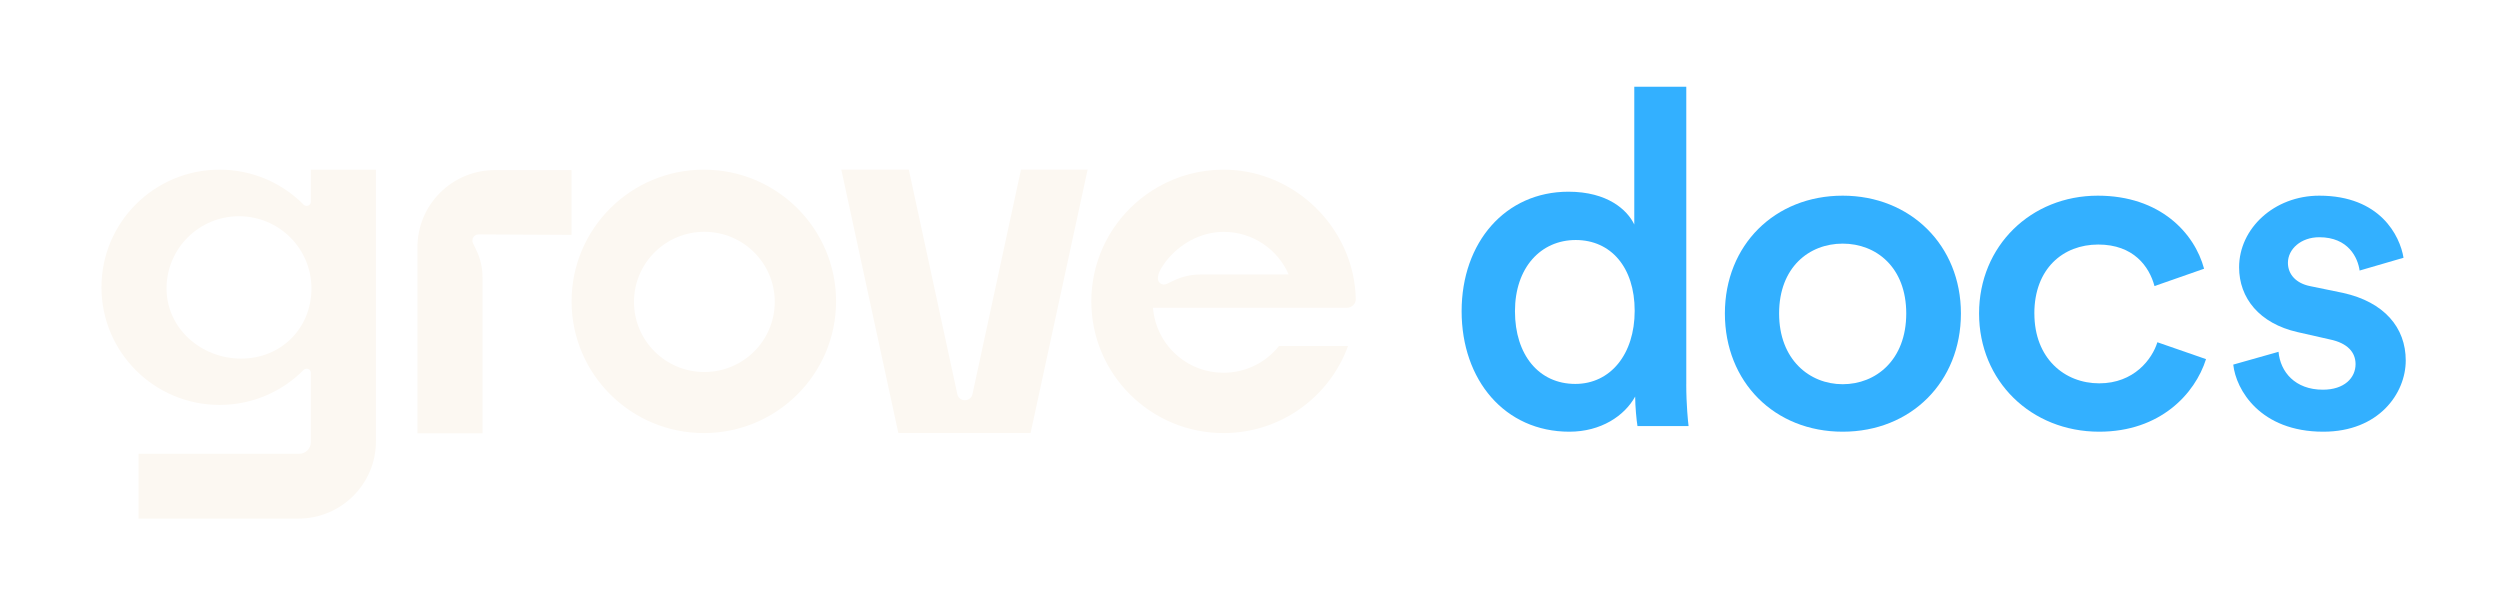
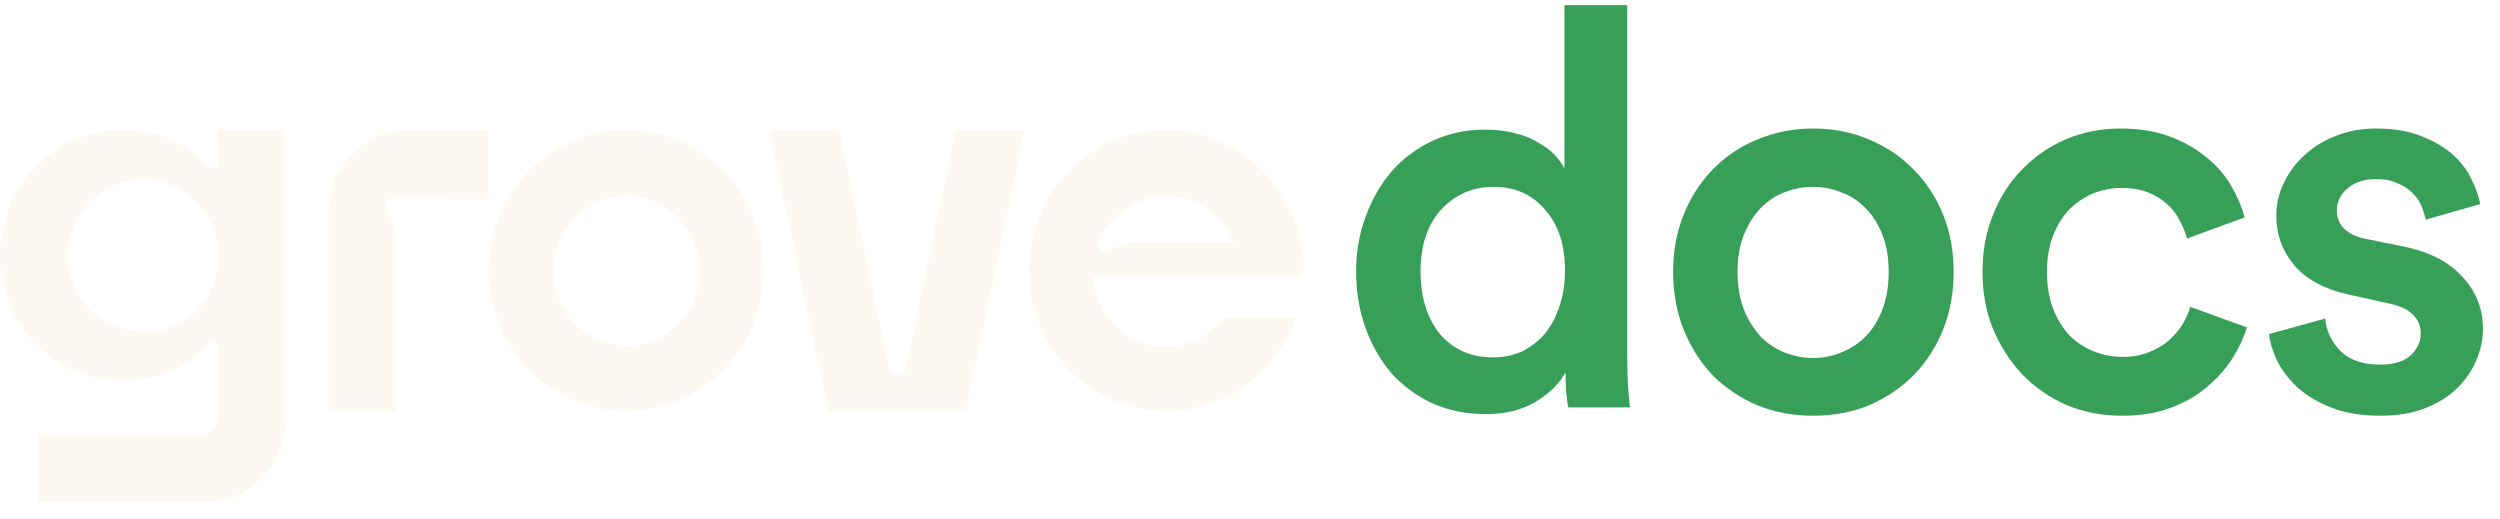
- <svg xmlns="http://www.w3.org/2000/svg" width="140" height="34" viewBox="0 0 230 56" fill="none">
-   <path d="M83.529 15.643H77.303L82.564 39.938H94.762L100.023 15.643H93.878L89.402 36.353C89.241 37.101 88.165 37.101 88.005 36.353L83.529 15.643Z" fill="#FCF8F2" />
-   <path fill-rule="evenodd" clip-rule="evenodd" d="M76.821 27.797C76.821 34.504 71.356 39.945 64.624 39.945C57.891 39.945 52.426 34.504 52.426 27.797C52.426 21.089 57.885 15.649 64.624 15.649C71.362 15.649 76.821 21.089 76.821 27.797ZM71.165 27.846C71.165 31.419 68.259 34.313 64.673 34.313C61.087 34.313 58.182 31.419 58.182 27.846C58.182 24.273 61.087 21.38 64.673 21.38C68.259 21.38 71.165 24.273 71.165 27.846Z" fill="#FCF8F2" />
-   <path d="M44.21 25.528V39.969H38.208V22.808C38.208 18.87 41.41 15.686 45.36 15.686H52.42V21.664L43.846 21.621C43.425 21.621 43.153 22.053 43.333 22.43L43.654 23.104C44.019 23.865 44.21 24.693 44.21 25.54V25.528Z" fill="#FCF8F2" />
-   <path fill-rule="evenodd" clip-rule="evenodd" d="M34.38 15.649H28.378V18.622C28.378 18.956 27.945 19.117 27.71 18.876C25.738 16.885 22.993 15.649 19.957 15.649C13.942 15.649 9.064 20.508 9.064 26.498C9.064 32.489 13.942 37.348 19.957 37.348C22.993 37.348 25.738 36.112 27.71 34.121C27.945 33.886 28.378 34.041 28.378 34.374V40.785C28.378 41.373 27.895 41.855 27.302 41.855H12.483V47.833H27.228C31.178 47.833 34.38 44.643 34.38 40.711V15.649ZM21.942 33.076C25.633 33.076 28.433 30.282 28.433 26.604C28.433 22.925 25.441 19.945 21.75 19.945C18.059 19.945 15.067 22.925 15.067 26.604C15.067 30.282 18.251 33.076 21.948 33.076H21.942Z" fill="#FCF8F2" />
-   <path d="M123.923 28.39C124.381 28.39 124.77 28.032 124.758 27.568C124.739 26.801 124.646 26.047 124.492 25.318C123.311 19.877 118.384 15.649 112.56 15.649C110.366 15.649 108.307 16.224 106.533 17.238C103.547 18.931 101.346 21.849 100.622 25.299C100.456 26.109 100.363 26.944 100.363 27.797C100.363 34.504 105.828 39.945 112.56 39.945C117.846 39.945 122.347 36.594 124.041 31.914H117.673C116.48 33.416 114.631 34.381 112.554 34.381C109.37 34.381 106.724 32.112 106.149 29.107C106.106 28.872 106.069 28.631 106.05 28.39H123.911H123.923ZM118.118 25.318H110.427C109.58 25.318 108.746 25.509 107.985 25.868L107.312 26.189C106.934 26.369 106.502 26.097 106.502 25.689C106.502 25.485 106.551 25.219 106.768 24.817C106.91 24.576 107.064 24.347 107.231 24.125C108.468 22.511 110.452 21.386 112.573 21.386C115.256 21.386 117.568 23.006 118.563 25.311H118.124L118.118 25.318Z" fill="#FCF8F2" />
-   <path d="M155.238 35.453C155.238 37.355 155.408 38.953 155.452 39.299H150.739C150.655 38.825 150.525 37.442 150.525 36.577C149.55 38.348 147.383 39.818 144.454 39.818C138.508 39.818 134.519 35.062 134.519 28.707C134.519 22.352 138.552 17.682 144.372 17.682C147.981 17.682 149.809 19.367 150.444 20.709V8H155.241V35.453H155.238ZM145.004 35.411C148.232 35.411 150.481 32.689 150.481 28.666C150.481 24.642 148.273 22.138 145.045 22.138C141.817 22.138 139.439 24.687 139.439 28.71C139.439 32.734 141.647 35.411 145.001 35.411H145.004Z" fill="#33B0FF" />
-   <path d="M180.572 28.913C180.572 35.229 175.96 39.818 169.666 39.818C163.371 39.818 158.801 35.229 158.801 28.913C158.801 22.596 163.413 18.048 169.666 18.048C175.919 18.048 180.572 22.636 180.572 28.913ZM175.529 28.913C175.529 24.661 172.77 22.471 169.666 22.471C166.562 22.471 163.802 24.661 163.802 28.913C163.802 33.164 166.603 35.438 169.666 35.438C172.728 35.438 175.529 33.208 175.529 28.913Z" fill="#33B0FF" />
-   <path d="M187.347 28.916C187.347 33.043 190.116 35.357 193.328 35.357C196.54 35.357 198.208 33.127 198.693 31.567L203.179 33.124C202.169 36.324 198.957 39.818 193.328 39.818C187.041 39.818 182.246 35.145 182.246 28.913C182.246 22.68 187.038 18.048 193.195 18.048C198.954 18.048 202.12 21.501 203 24.786L198.426 26.386C197.944 24.577 196.491 22.555 193.237 22.555C189.983 22.555 187.344 24.786 187.344 28.913L187.347 28.916Z" fill="#33B0FF" />
-   <path d="M209.867 32.45C210.032 34.303 211.394 35.944 213.957 35.944C215.94 35.944 216.972 34.849 216.972 33.585C216.972 32.49 216.228 31.648 214.618 31.311L211.642 30.637C208.088 29.836 206.23 27.481 206.23 24.657C206.23 21.08 209.454 18.048 213.626 18.048C219.247 18.048 221.065 21.753 221.396 23.775L217.346 24.954C217.18 23.775 216.314 21.881 213.626 21.881C211.933 21.881 210.733 22.976 210.733 24.24C210.733 25.335 211.517 26.133 212.757 26.386L215.815 27.016C219.617 27.858 221.6 30.216 221.6 33.248C221.6 36.281 219.121 39.818 213.996 39.818C208.171 39.818 205.939 35.944 205.691 33.629L209.864 32.45H209.867Z" fill="#33B0FF" />
+ <svg xmlns="http://www.w3.org/2000/svg" width="135" height="28" viewBox="0 0 135 28" fill="none">
+   <path d="M45.312 7H41.524L44.725 22.185H52.148L55.349 7H51.61L48.886 19.944C48.788 20.412 48.134 20.412 48.036 19.944L45.312 7Z" fill="#FCF8F2" />
+   <path fill-rule="evenodd" clip-rule="evenodd" d="M41.231 14.596C41.231 18.789 37.905 22.189 33.809 22.189C29.712 22.189 26.386 18.789 26.386 14.596C26.386 10.404 29.708 7.004 33.809 7.004C37.909 7.004 41.231 10.404 41.231 14.596ZM37.789 14.627C37.789 16.861 36.02 18.669 33.839 18.669C31.657 18.669 29.889 16.861 29.889 14.627C29.889 12.394 31.657 10.586 33.839 10.586C36.02 10.586 37.789 12.394 37.789 14.627Z" fill="#FCF8F2" />
+   <path d="M21.387 13.178V22.204H17.734V11.478C17.734 9.017 19.683 7.027 22.086 7.027H26.383V10.763L21.165 10.736C20.909 10.736 20.743 11.007 20.852 11.242L21.048 11.664C21.27 12.139 21.387 12.656 21.387 13.186V13.178Z" fill="#FCF8F2" />
+   <path fill-rule="evenodd" clip-rule="evenodd" d="M15.405 7.004H11.752V8.862C11.752 9.071 11.489 9.172 11.346 9.021C10.146 7.777 8.476 7.004 6.629 7.004C2.968 7.004 0 10.041 0 13.785C0 17.529 2.968 20.566 6.629 20.566C8.476 20.566 10.146 19.793 11.346 18.549C11.489 18.402 11.752 18.499 11.752 18.707V22.714C11.752 23.081 11.459 23.383 11.098 23.383H2.08V27.119H11.053C13.456 27.119 15.405 25.125 15.405 22.668V7.004ZM7.836 17.896C10.082 17.896 11.786 16.15 11.786 13.851C11.786 11.552 9.965 9.689 7.719 9.689C5.474 9.689 3.653 11.552 3.653 13.851C3.653 16.15 5.59 17.896 7.84 17.896H7.836Z" fill="#FCF8F2" />
+   <path d="M69.893 14.967C70.171 14.967 70.408 14.743 70.401 14.453C70.389 13.974 70.333 13.503 70.239 13.047C69.52 9.647 66.522 7.004 62.978 7.004C61.643 7.004 60.39 7.363 59.311 7.997C57.493 9.056 56.154 10.879 55.714 13.035C55.613 13.542 55.556 14.063 55.556 14.596C55.556 18.789 58.882 22.189 62.978 22.189C66.195 22.189 68.933 20.095 69.964 17.17H66.09C65.364 18.109 64.239 18.711 62.975 18.711C61.037 18.711 59.427 17.293 59.077 15.415C59.051 15.269 59.028 15.118 59.017 14.967H69.885H69.893ZM66.36 13.047H61.681C61.165 13.047 60.657 13.167 60.195 13.391L59.785 13.592C59.555 13.704 59.292 13.534 59.292 13.279C59.292 13.151 59.322 12.985 59.453 12.734C59.54 12.583 59.634 12.44 59.736 12.301C60.488 11.293 61.696 10.59 62.986 10.59C64.619 10.59 66.026 11.602 66.631 13.043H66.364L66.36 13.047Z" fill="#FCF8F2" />
+   <path d="M76.71 14.65C76.71 16.05 77.06 17.18 77.76 18.04C78.48 18.88 79.44 19.3 80.64 19.3C81.2 19.3 81.72 19.19 82.2 18.97C82.68 18.73 83.09 18.41 83.43 18.01C83.77 17.59 84.03 17.1 84.21 16.54C84.41 15.96 84.51 15.32 84.51 14.62C84.51 13.22 84.15 12.12 83.43 11.32C82.73 10.5 81.81 10.09 80.67 10.09C79.53 10.09 78.58 10.5 77.82 11.32C77.08 12.14 76.71 13.25 76.71 14.65ZM87.87 19.33C87.87 19.99 87.89 20.57 87.93 21.07C87.97 21.57 88 21.88 88.02 22H84.69C84.65 21.84 84.61 21.56 84.57 21.16C84.55 20.76 84.54 20.41 84.54 20.11C84.2 20.73 83.66 21.26 82.92 21.7C82.18 22.14 81.29 22.36 80.25 22.36C79.19 22.36 78.23 22.17 77.37 21.79C76.51 21.39 75.77 20.85 75.15 20.17C74.55 19.47 74.08 18.65 73.74 17.71C73.4 16.77 73.23 15.75 73.23 14.65C73.23 13.61 73.4 12.63 73.74 11.71C74.08 10.77 74.55 9.95 75.15 9.25C75.77 8.55 76.51 8 77.37 7.6C78.23 7.2 79.17 7 80.19 7C80.83 7 81.39 7.07 81.87 7.21C82.35 7.33 82.76 7.5 83.1 7.72C83.46 7.92 83.75 8.14 83.97 8.38C84.19 8.62 84.36 8.86 84.48 9.1V0.28H87.87V19.33Z" fill="#389F58" />
+   <path d="M97.908 19.33C98.448 19.33 98.958 19.23 99.438 19.03C99.938 18.83 100.378 18.54 100.758 18.16C101.138 17.76 101.438 17.27 101.658 16.69C101.878 16.11 101.988 15.44 101.988 14.68C101.988 13.92 101.878 13.26 101.658 12.7C101.438 12.12 101.138 11.64 100.758 11.26C100.378 10.86 99.938 10.57 99.438 10.39C98.958 10.19 98.448 10.09 97.908 10.09C97.368 10.09 96.848 10.19 96.348 10.39C95.868 10.57 95.438 10.86 95.058 11.26C94.698 11.64 94.398 12.12 94.158 12.7C93.938 13.26 93.828 13.92 93.828 14.68C93.828 15.44 93.938 16.11 94.158 16.69C94.398 17.27 94.698 17.76 95.058 18.16C95.438 18.54 95.868 18.83 96.348 19.03C96.848 19.23 97.368 19.33 97.908 19.33ZM97.908 6.94C99.008 6.94 100.018 7.14 100.938 7.54C101.858 7.92 102.658 8.46 103.338 9.16C104.018 9.84 104.548 10.65 104.928 11.59C105.308 12.53 105.498 13.56 105.498 14.68C105.498 15.8 105.308 16.84 104.928 17.8C104.548 18.74 104.018 19.56 103.338 20.26C102.658 20.94 101.858 21.48 100.938 21.88C100.018 22.26 99.008 22.45 97.908 22.45C96.828 22.45 95.818 22.26 94.878 21.88C93.958 21.48 93.158 20.94 92.478 20.26C91.818 19.56 91.298 18.74 90.918 17.8C90.538 16.84 90.348 15.8 90.348 14.68C90.348 13.56 90.538 12.53 90.918 11.59C91.298 10.65 91.818 9.84 92.478 9.16C93.158 8.46 93.958 7.92 94.878 7.54C95.818 7.14 96.828 6.94 97.908 6.94Z" fill="#389F58" />
+   <path d="M114.555 10.15C114.015 10.15 113.505 10.25 113.025 10.45C112.545 10.65 112.115 10.94 111.735 11.32C111.375 11.7 111.085 12.17 110.865 12.73C110.645 13.29 110.535 13.94 110.535 14.68C110.535 15.42 110.645 16.08 110.865 16.66C111.085 17.22 111.375 17.7 111.735 18.1C112.115 18.48 112.555 18.77 113.055 18.97C113.555 19.17 114.075 19.27 114.615 19.27C115.175 19.27 115.665 19.18 116.085 19C116.525 18.82 116.885 18.6 117.165 18.34C117.465 18.06 117.705 17.77 117.885 17.47C118.065 17.15 118.195 16.85 118.275 16.57L121.335 17.68C121.155 18.26 120.885 18.83 120.525 19.39C120.165 19.95 119.705 20.46 119.145 20.92C118.605 21.38 117.955 21.75 117.195 22.03C116.435 22.31 115.575 22.45 114.615 22.45C113.535 22.45 112.535 22.26 111.615 21.88C110.695 21.48 109.895 20.93 109.215 20.23C108.555 19.53 108.025 18.71 107.625 17.77C107.245 16.83 107.055 15.8 107.055 14.68C107.055 13.56 107.245 12.53 107.625 11.59C108.005 10.63 108.535 9.81 109.215 9.13C109.895 8.43 110.685 7.89 111.585 7.51C112.485 7.13 113.465 6.94 114.525 6.94C115.505 6.94 116.375 7.08 117.135 7.36C117.895 7.64 118.555 8.01 119.115 8.47C119.675 8.91 120.125 9.42 120.465 10C120.805 10.58 121.055 11.16 121.215 11.74L118.095 12.88C118.015 12.56 117.885 12.24 117.705 11.92C117.545 11.58 117.315 11.28 117.015 11.02C116.735 10.76 116.395 10.55 115.995 10.39C115.595 10.23 115.115 10.15 114.555 10.15Z" fill="#389F58" />
+   <path d="M125.56 17.2C125.62 17.86 125.89 18.44 126.37 18.94C126.87 19.44 127.59 19.69 128.53 19.69C129.25 19.69 129.79 19.53 130.15 19.21C130.53 18.87 130.72 18.47 130.72 18.01C130.72 17.61 130.58 17.27 130.3 16.99C130.02 16.71 129.59 16.51 129.01 16.39L126.85 15.91C125.55 15.63 124.57 15.11 123.91 14.35C123.25 13.57 122.92 12.67 122.92 11.65C122.92 11.01 123.06 10.41 123.34 9.85C123.62 9.27 124 8.77 124.48 8.35C124.96 7.91 125.52 7.57 126.16 7.33C126.82 7.07 127.53 6.94 128.29 6.94C129.31 6.94 130.16 7.09 130.84 7.39C131.54 7.67 132.11 8.02 132.55 8.44C132.99 8.86 133.31 9.31 133.51 9.79C133.73 10.25 133.87 10.66 133.93 11.02L130.99 11.86C130.95 11.66 130.88 11.43 130.78 11.17C130.68 10.91 130.52 10.67 130.3 10.45C130.1 10.23 129.83 10.05 129.49 9.91C129.17 9.75 128.77 9.67 128.29 9.67C127.67 9.67 127.16 9.84 126.76 10.18C126.38 10.5 126.19 10.89 126.19 11.35C126.19 11.75 126.32 12.08 126.58 12.34C126.84 12.6 127.2 12.78 127.66 12.88L129.88 13.33C131.26 13.63 132.3 14.18 133 14.98C133.72 15.76 134.08 16.69 134.08 17.77C134.08 18.33 133.96 18.89 133.72 19.45C133.5 19.99 133.16 20.49 132.7 20.95C132.26 21.39 131.69 21.75 130.99 22.03C130.29 22.31 129.48 22.45 128.56 22.45C127.5 22.45 126.6 22.3 125.86 22C125.12 21.7 124.51 21.33 124.03 20.89C123.55 20.43 123.19 19.95 122.95 19.45C122.71 18.93 122.57 18.46 122.53 18.04L125.56 17.2Z" fill="#389F58" />
</svg>
